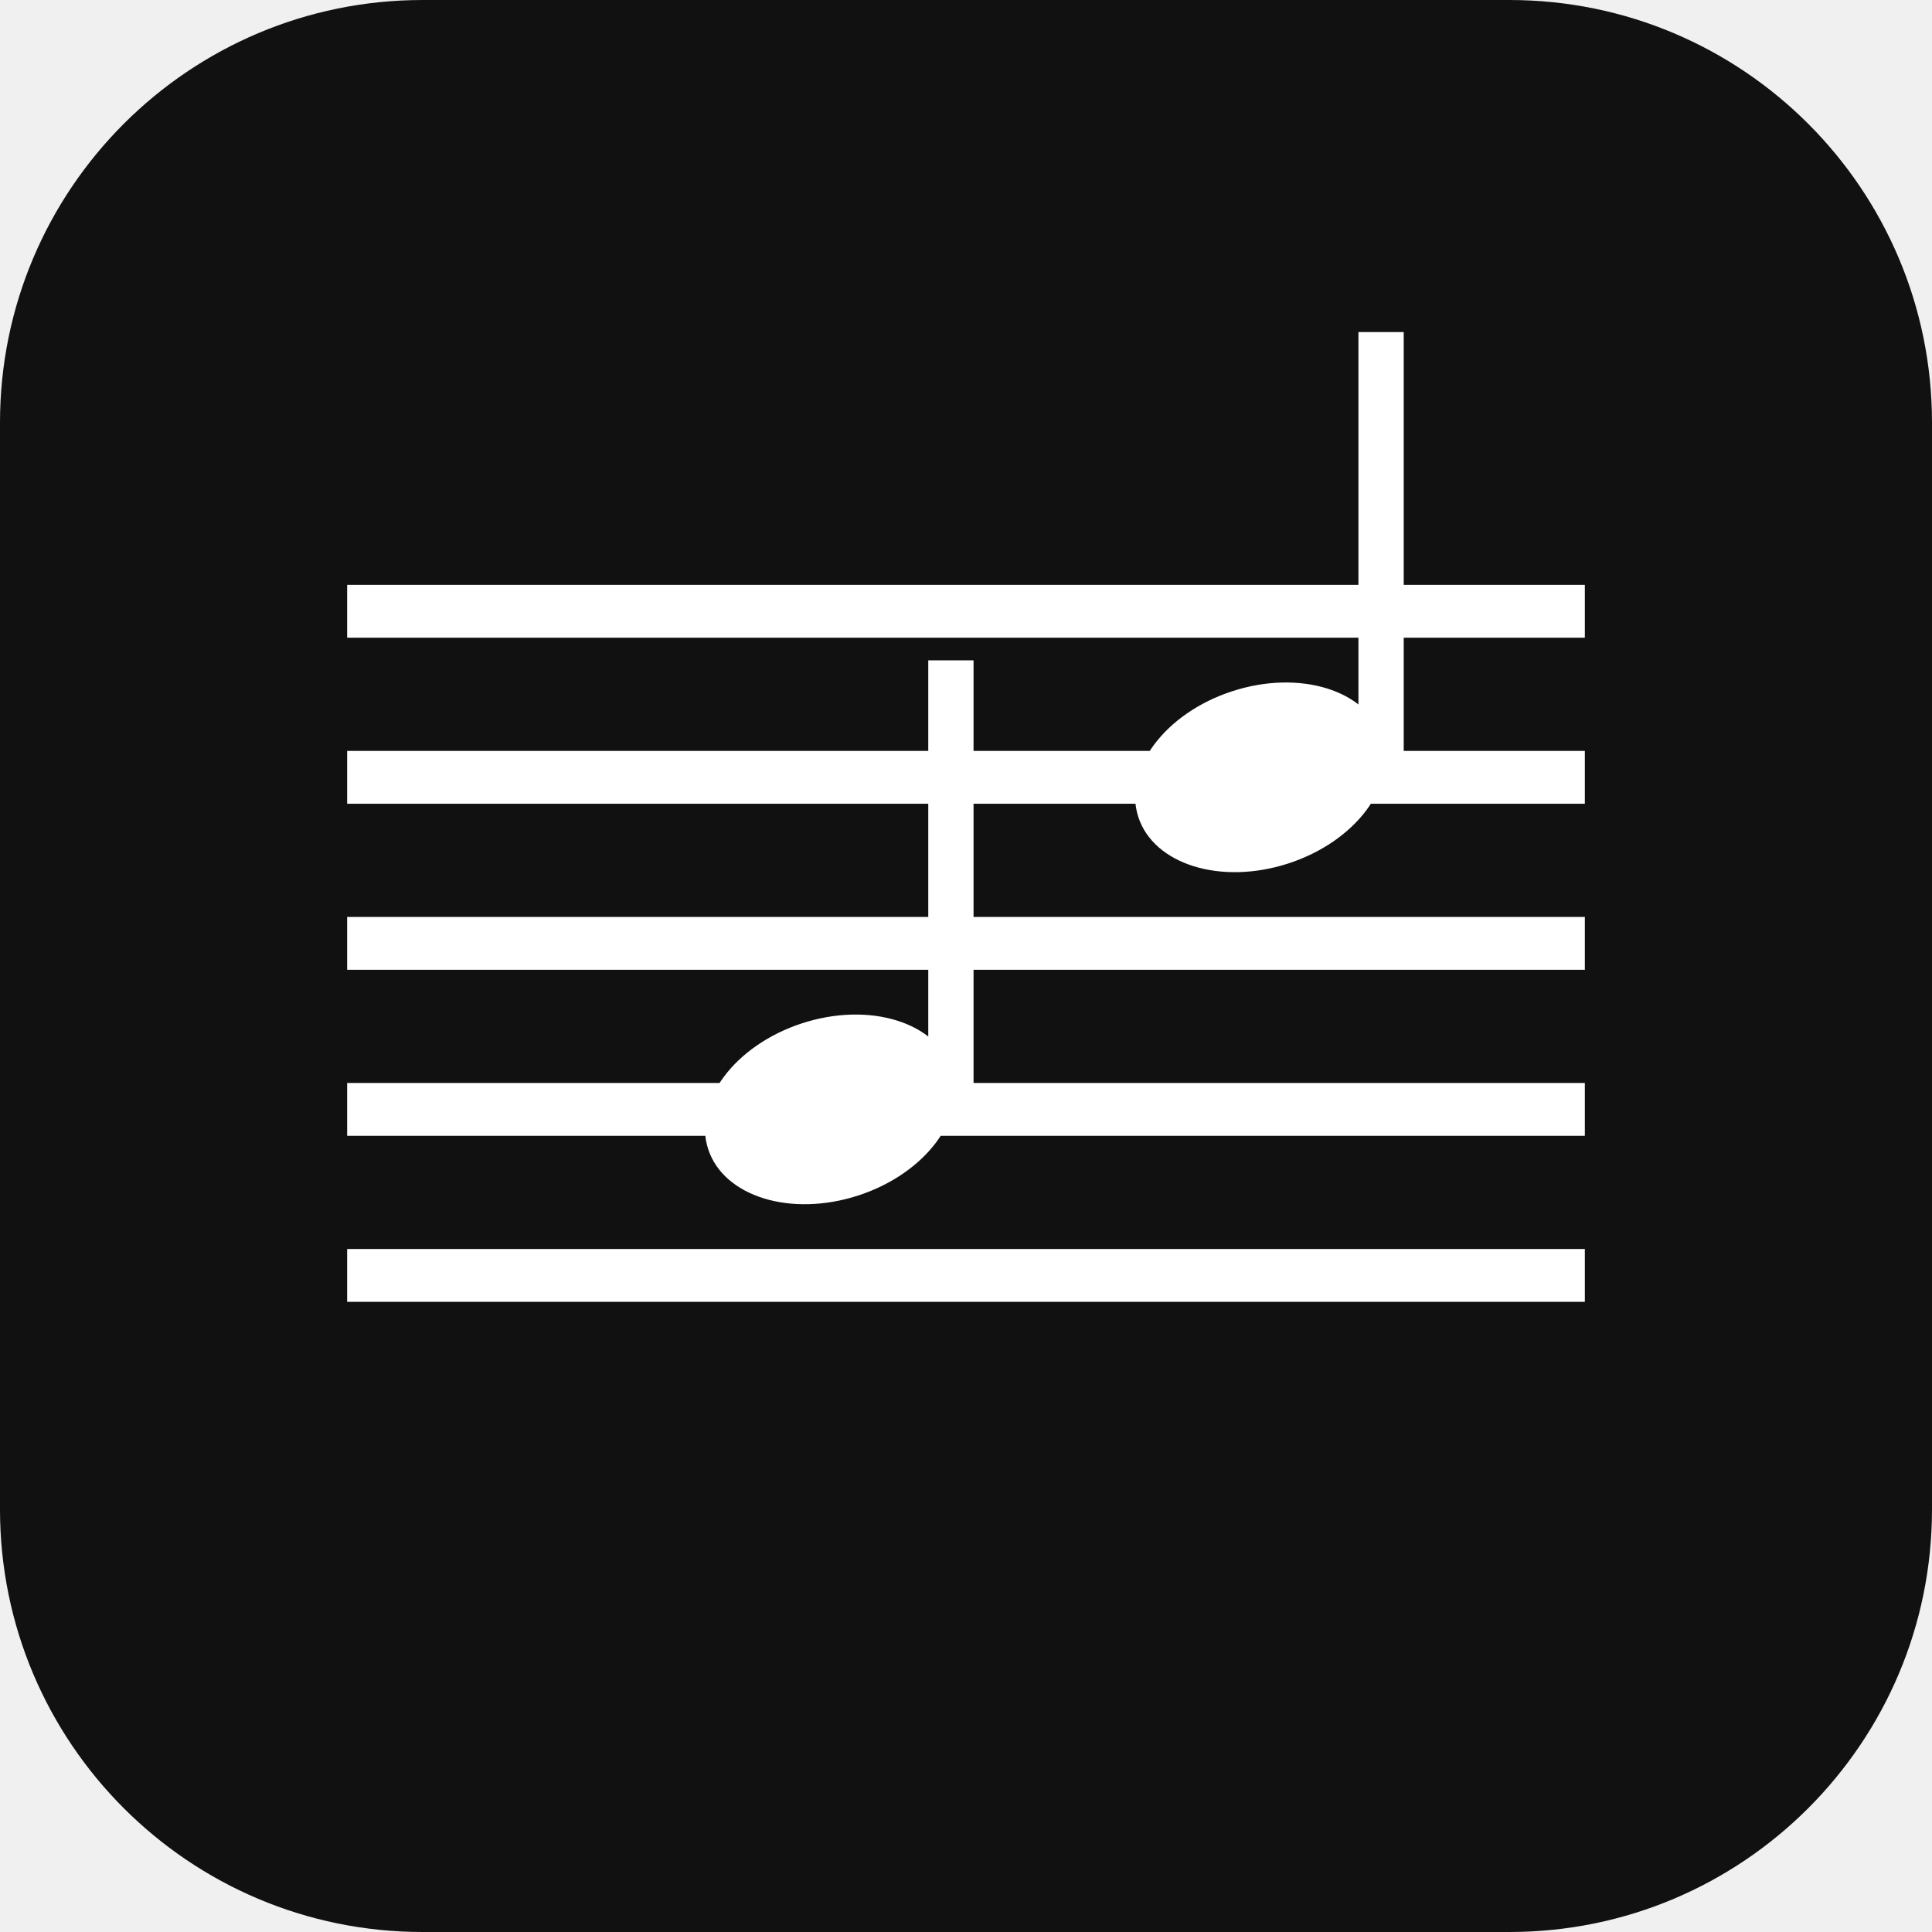
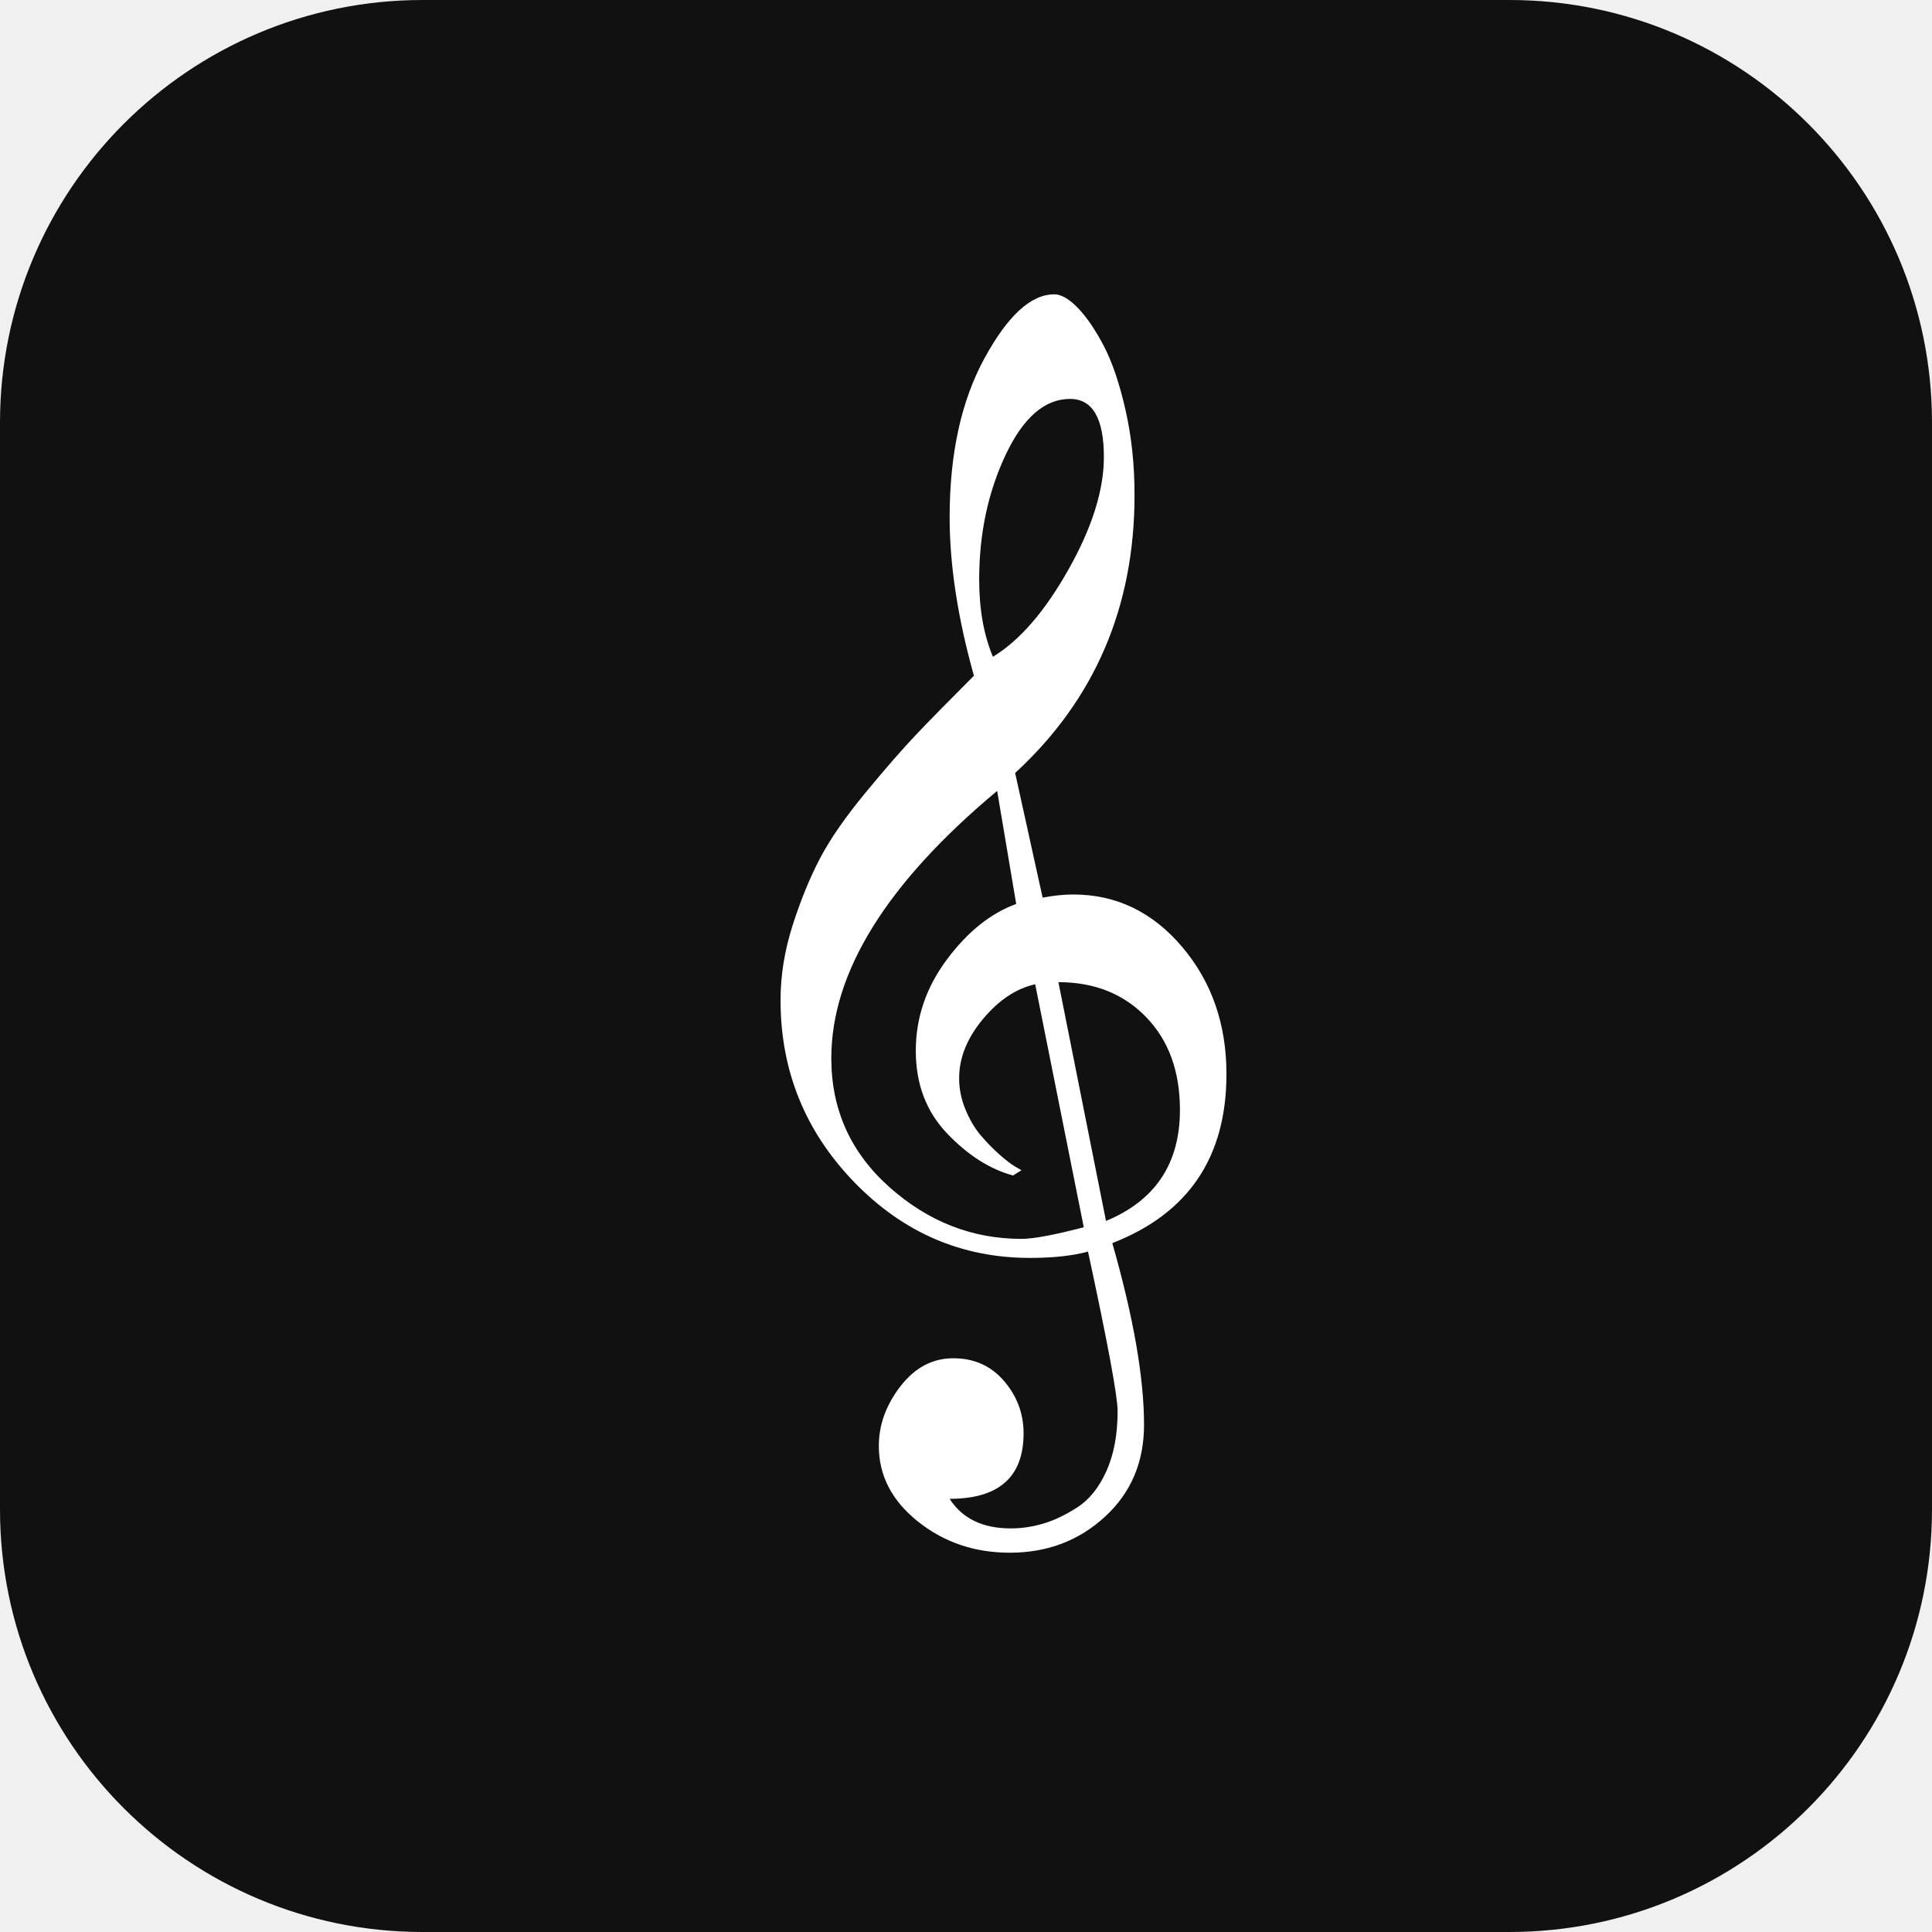
<svg xmlns="http://www.w3.org/2000/svg" width="512" height="512" viewBox="0 0 512 512">
  <rect width="512" height="512" rx="112" fill="#111" />
-   <g stroke="#fff" stroke-width="14">
-     <line x1="92" y1="162" x2="420" y2="162" />
-     <line x1="92" y1="206" x2="420" y2="206" />
-     <line x1="92" y1="250" x2="420" y2="250" />
-     <line x1="92" y1="294" x2="420" y2="294" />
-     <line x1="92" y1="338" x2="420" y2="338" />
-   </g>
-   <ellipse cx="220" cy="294" rx="34" ry="24" fill="#fff" transform="rotate(-18 220 294)" />
-   <rect x="246" y="175" width="12" height="120" fill="#fff" />
-   <ellipse cx="334" cy="206" rx="34" ry="24" fill="#fff" transform="rotate(-18 334 206)" />
-   <rect x="360" y="88" width="12" height="120" fill="#fff" />
+   <text x="256" y="330" text-anchor="middle" font-size="280" fill="white">𝄞</text>
</svg>
